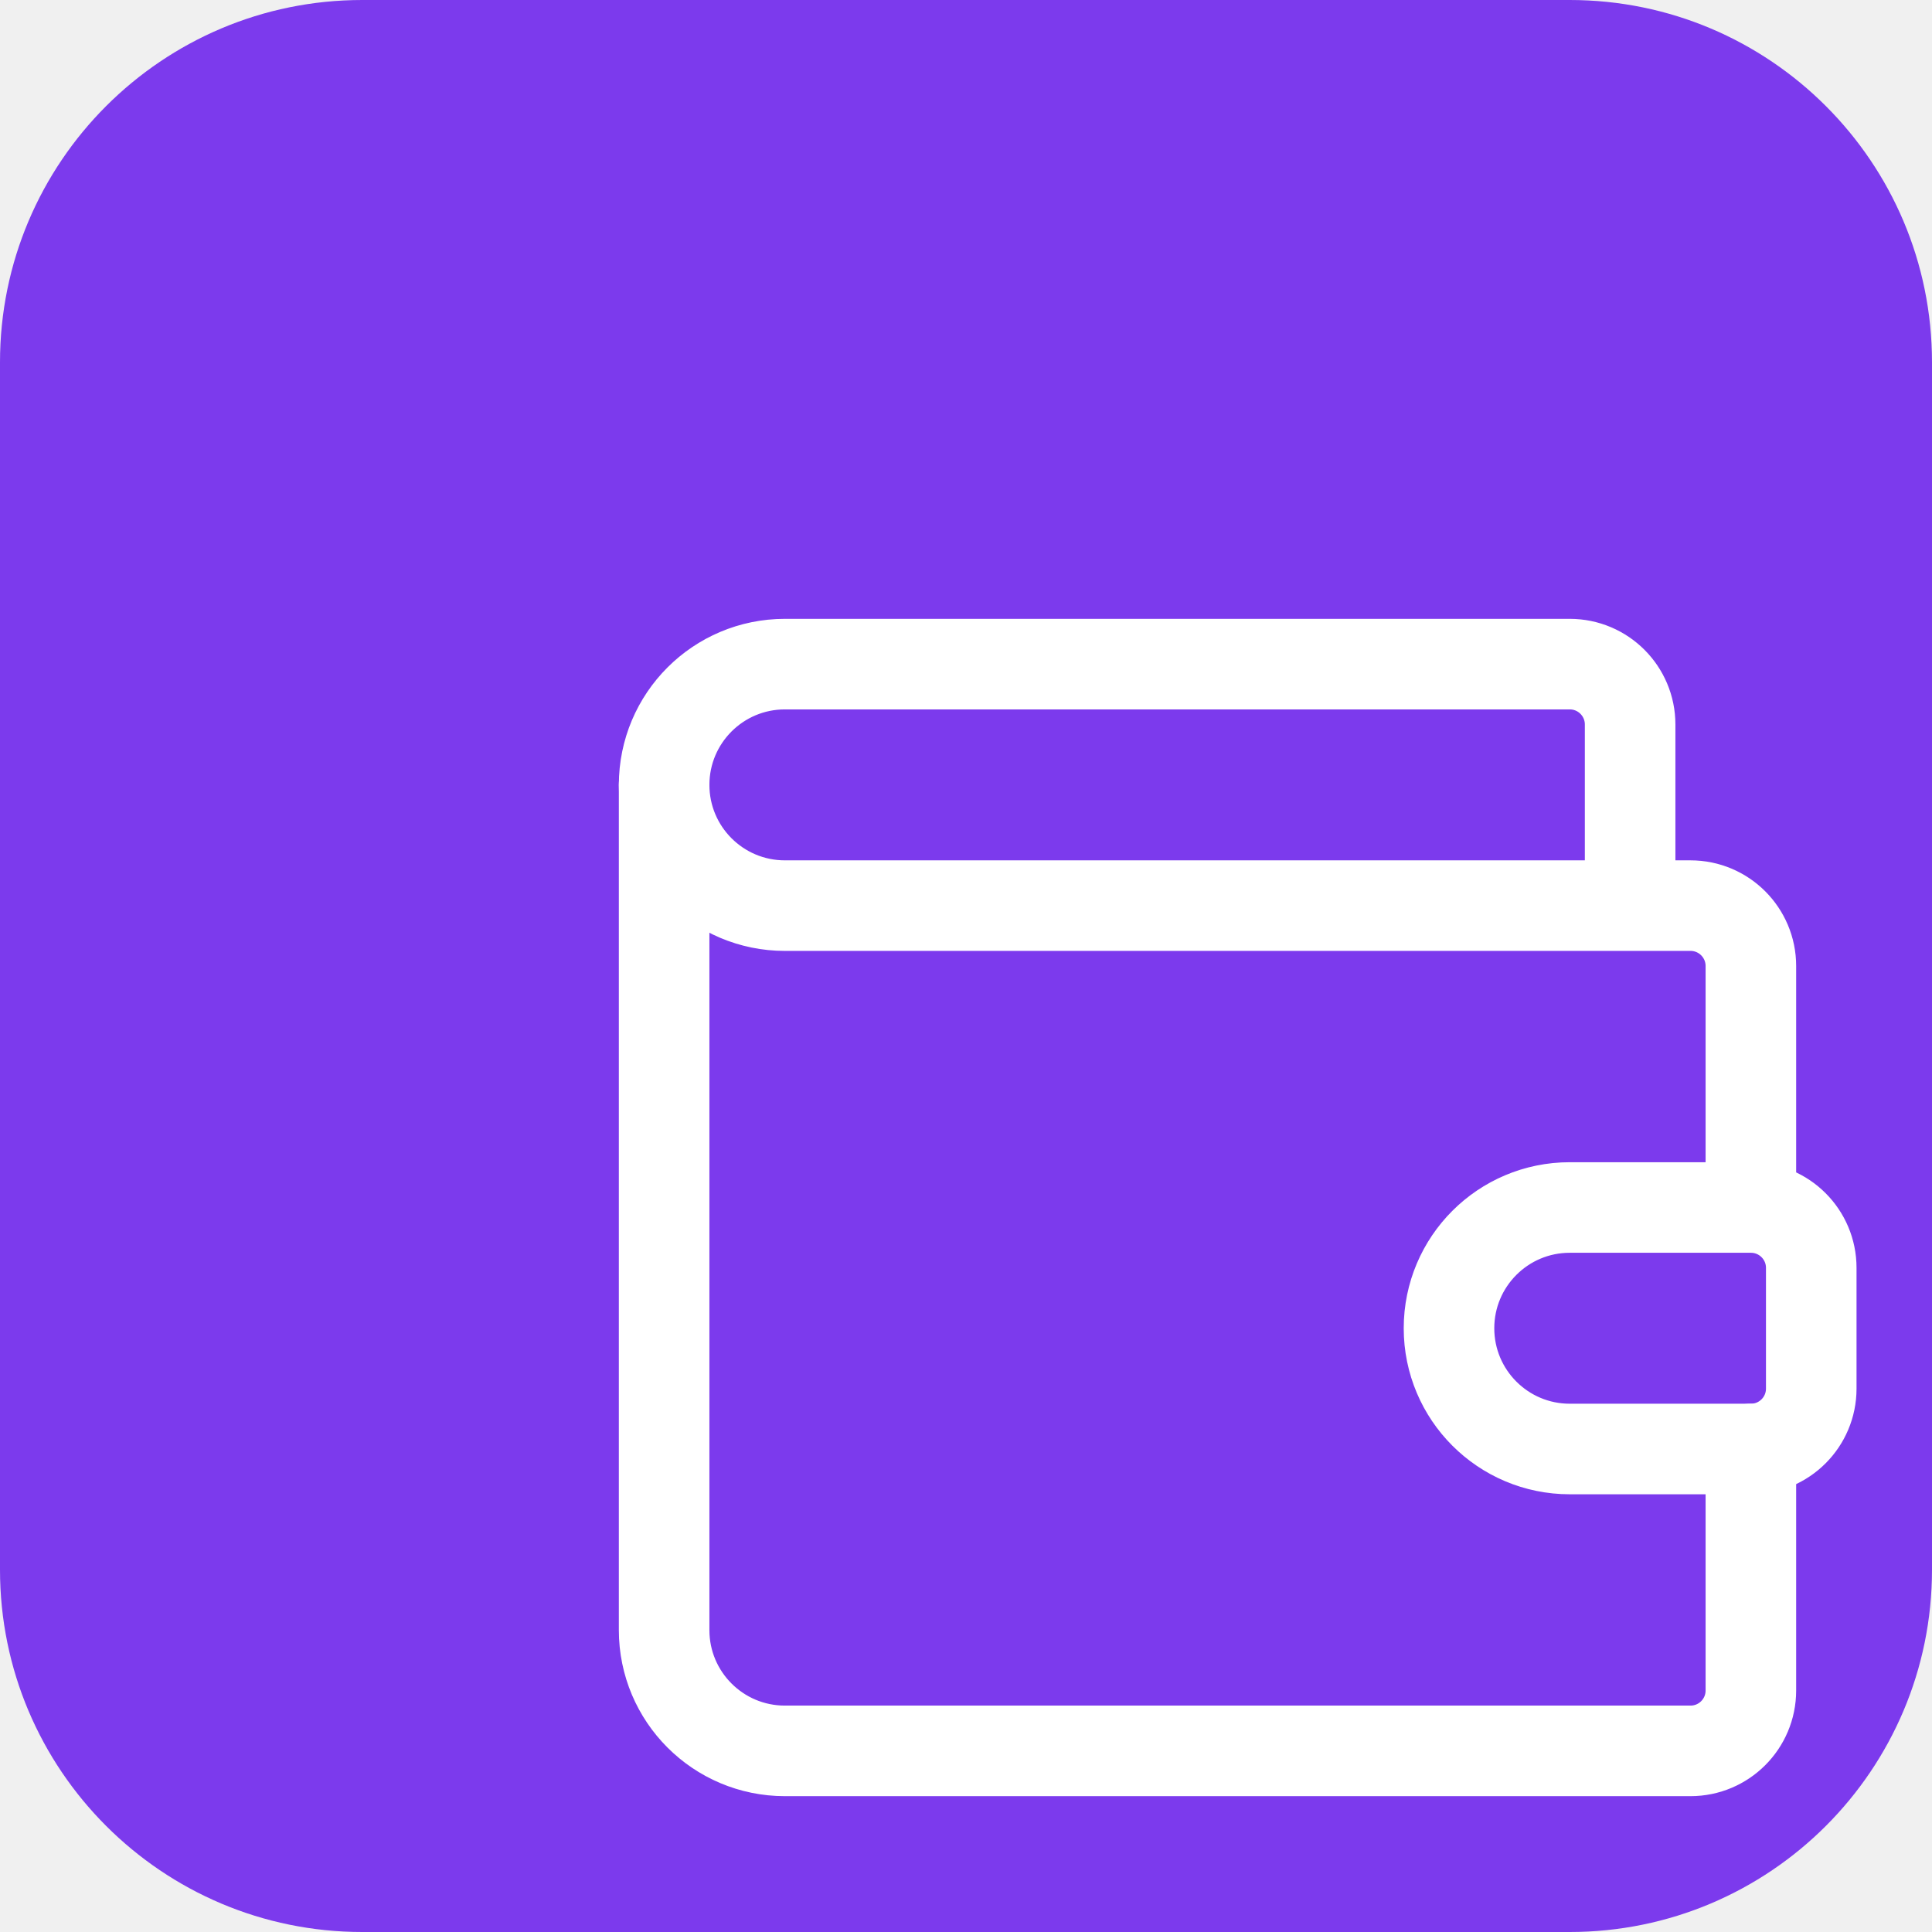
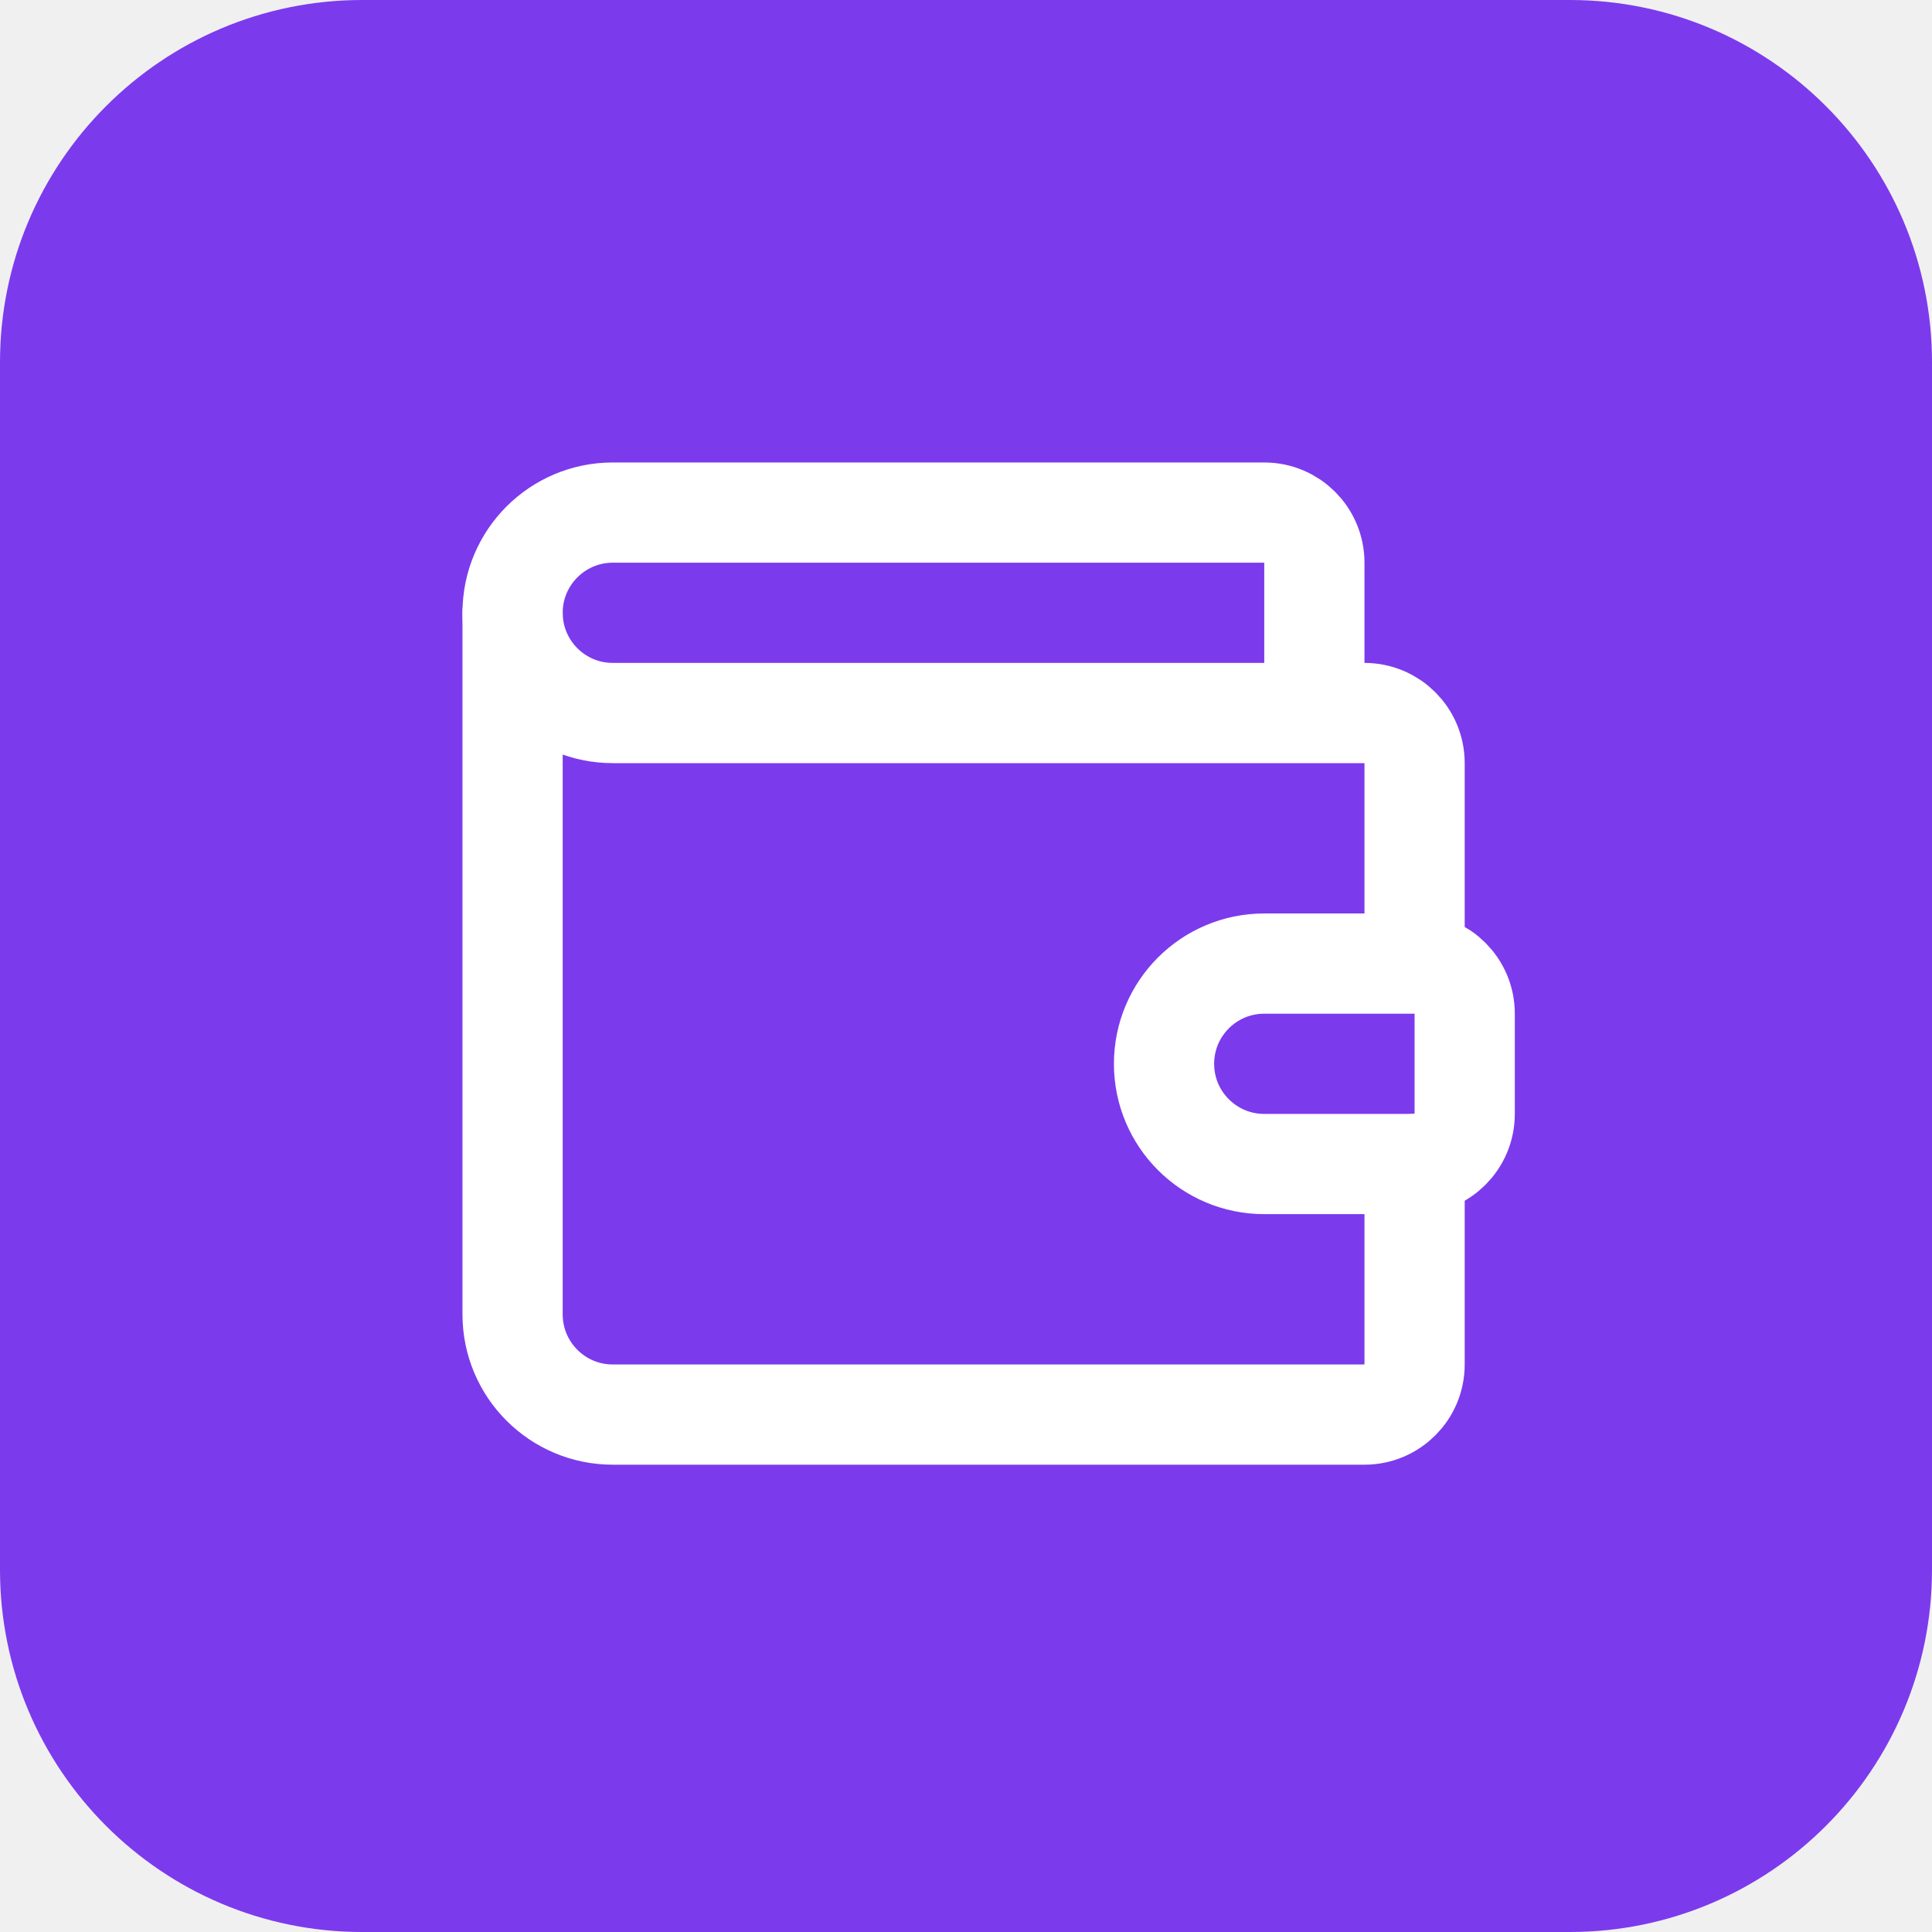
<svg xmlns="http://www.w3.org/2000/svg" viewBox="0 0 32 32" fill="none">
  <rect width="32" height="32" fill="hsl(262.1 83.3% 57.8%)" rx="6" />
-   <g transform="translate(8, 8)">
-     <path d="M19 7V4a1 1 0 0 0-1-1H5a2 2 0 0 0 0 4h15a1 1 0 0 1 1 1v4h-3a2 2 0 0 0 0 4h3a1 1 0 0 0 1-1v-2a1 1 0 0 0-1-1" stroke="white" stroke-width="1.5" stroke-linecap="round" stroke-linejoin="round" fill="none" />
-     <path d="M3 5v14a2 2 0 0 0 2 2h15a1 1 0 0 0 1-1v-4" stroke="white" stroke-width="1.5" stroke-linecap="round" stroke-linejoin="round" fill="none" />
+   <g transform="translate(6, 6) scale(0.83)">
+     <path d="M19 7V4a1 1 0 0 0-1-1H5a2 2 0 0 0 0 4h15a1 1 0 0 1 1 1v4h-3a2 2 0 0 0 0 4h3a1 1 0 0 0 1-1v-2a1 1 0 0 0-1-1" stroke="white" stroke-width="2" stroke-linecap="round" stroke-linejoin="round" fill="none" />
+     <path d="M3 5v14a2 2 0 0 0 2 2h15a1 1 0 0 0 1-1v-4" stroke="white" stroke-width="2" stroke-linecap="round" stroke-linejoin="round" fill="none" />
  </g>
</svg>
